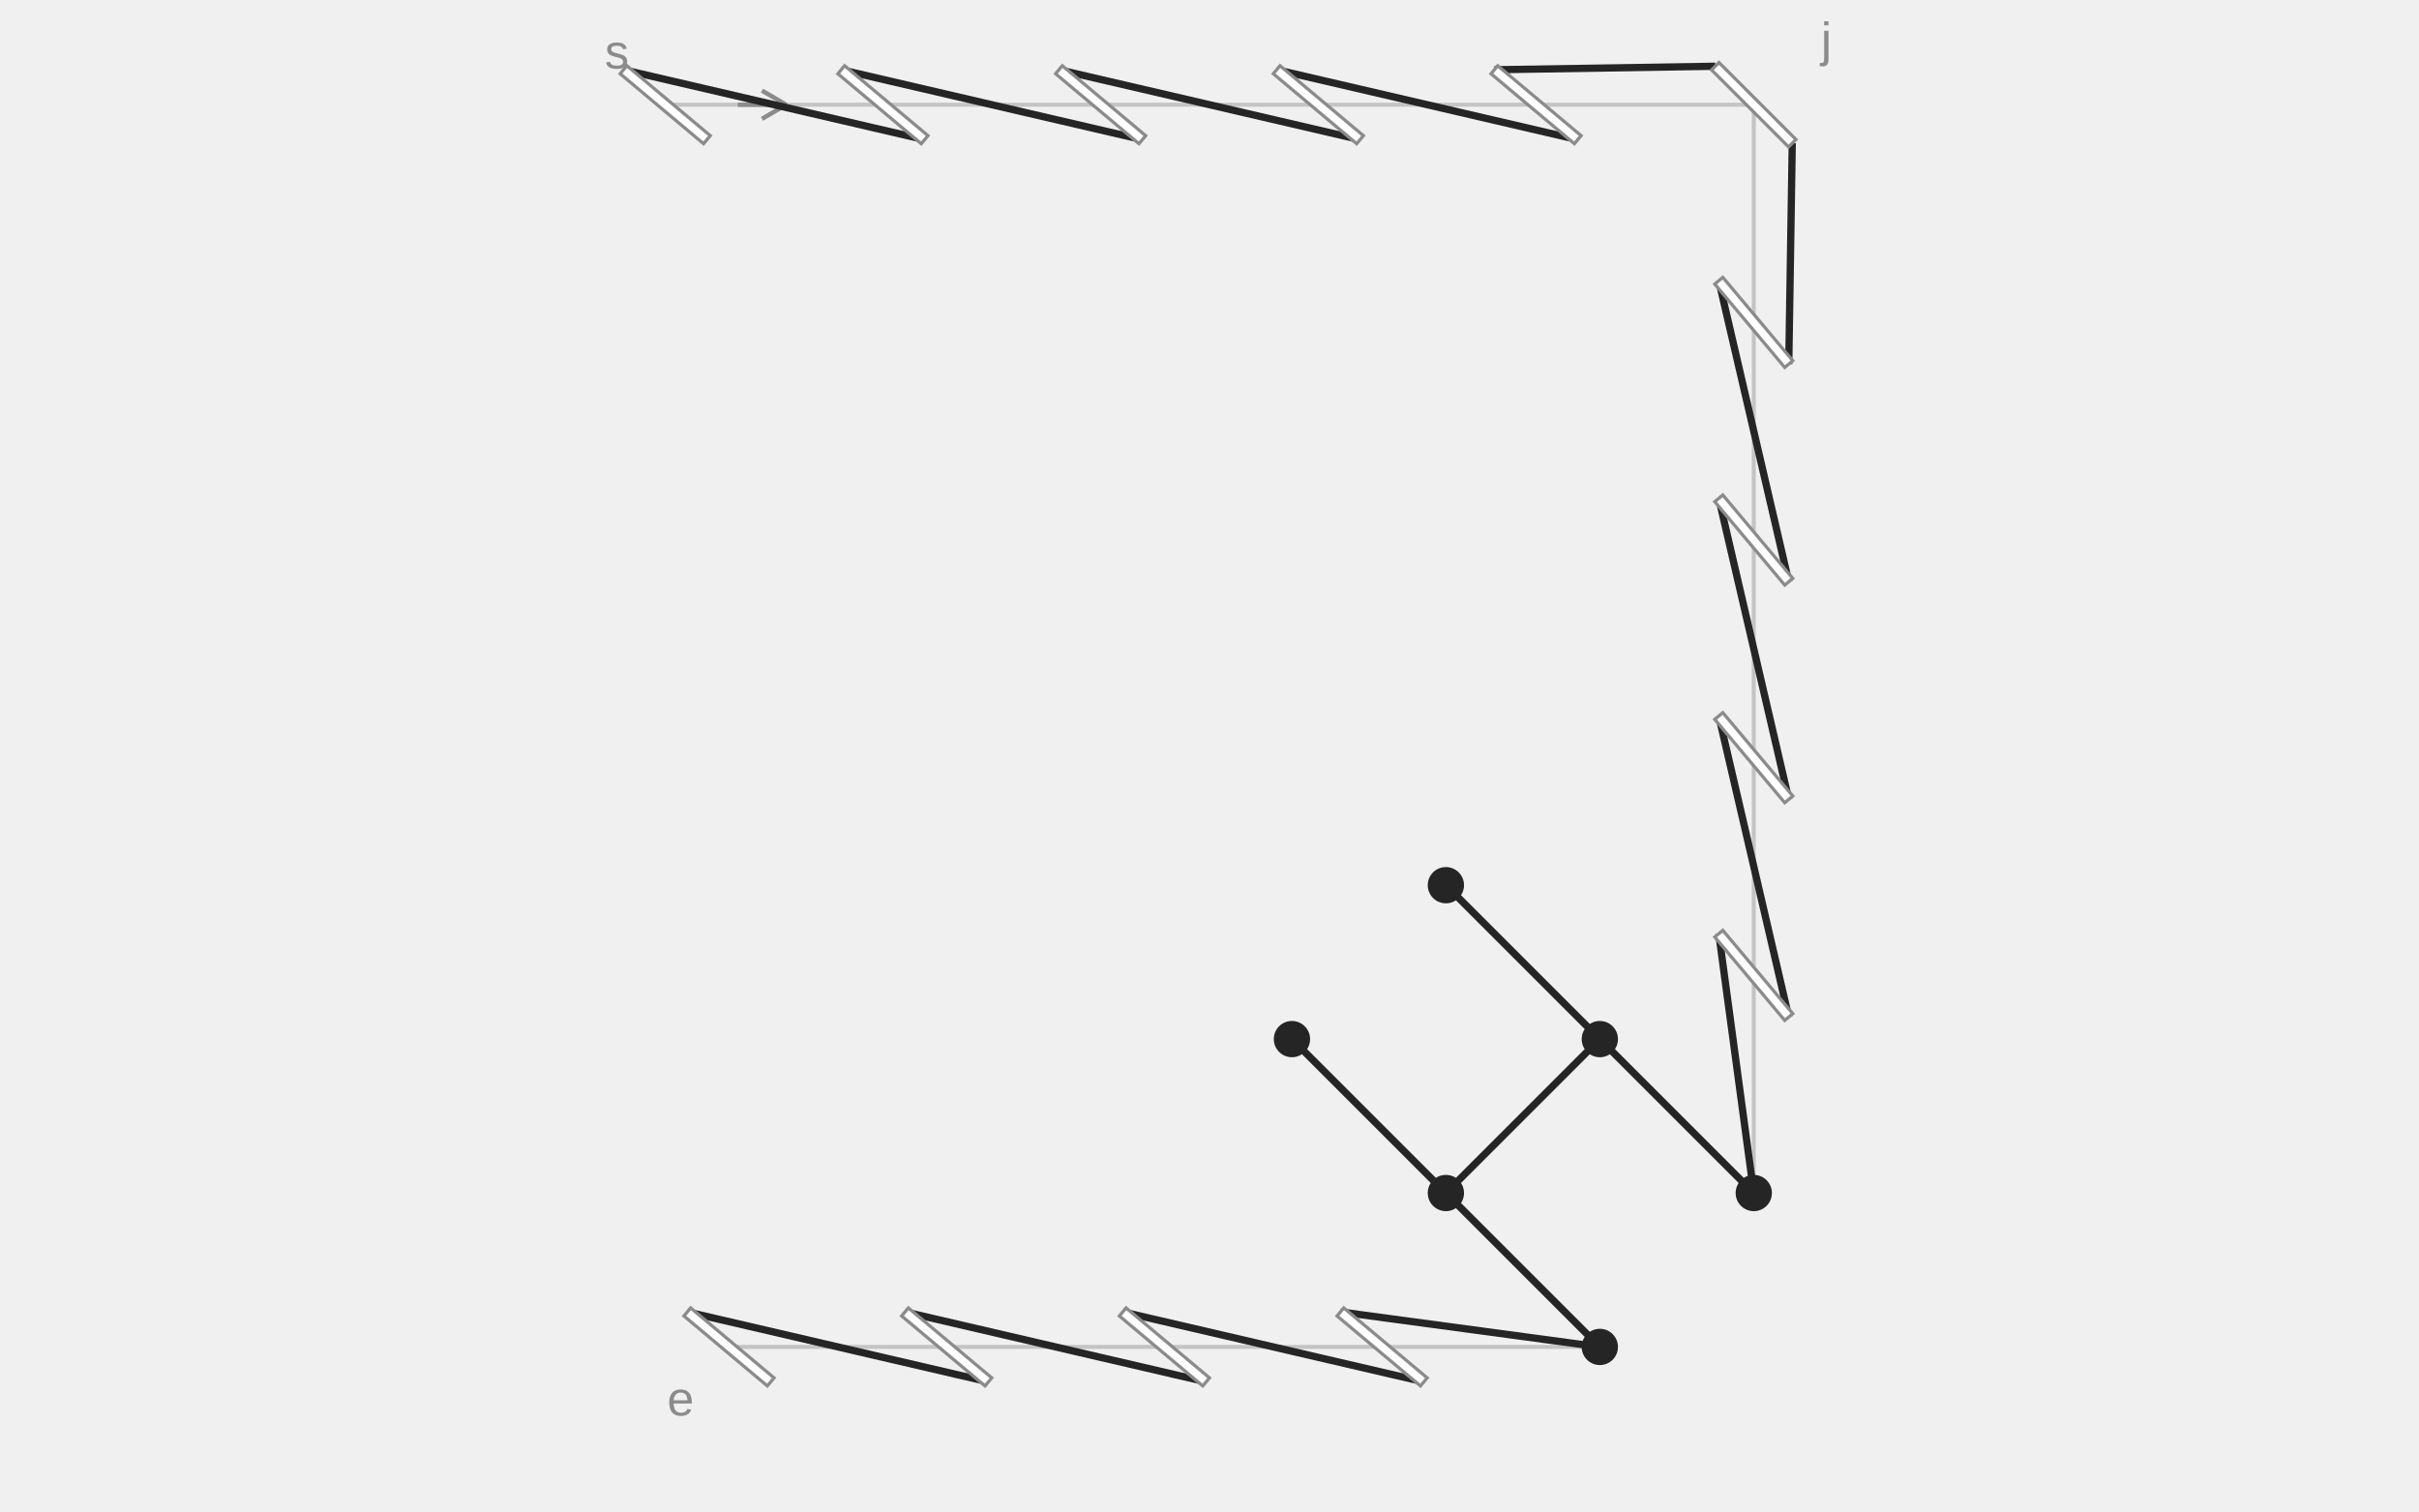
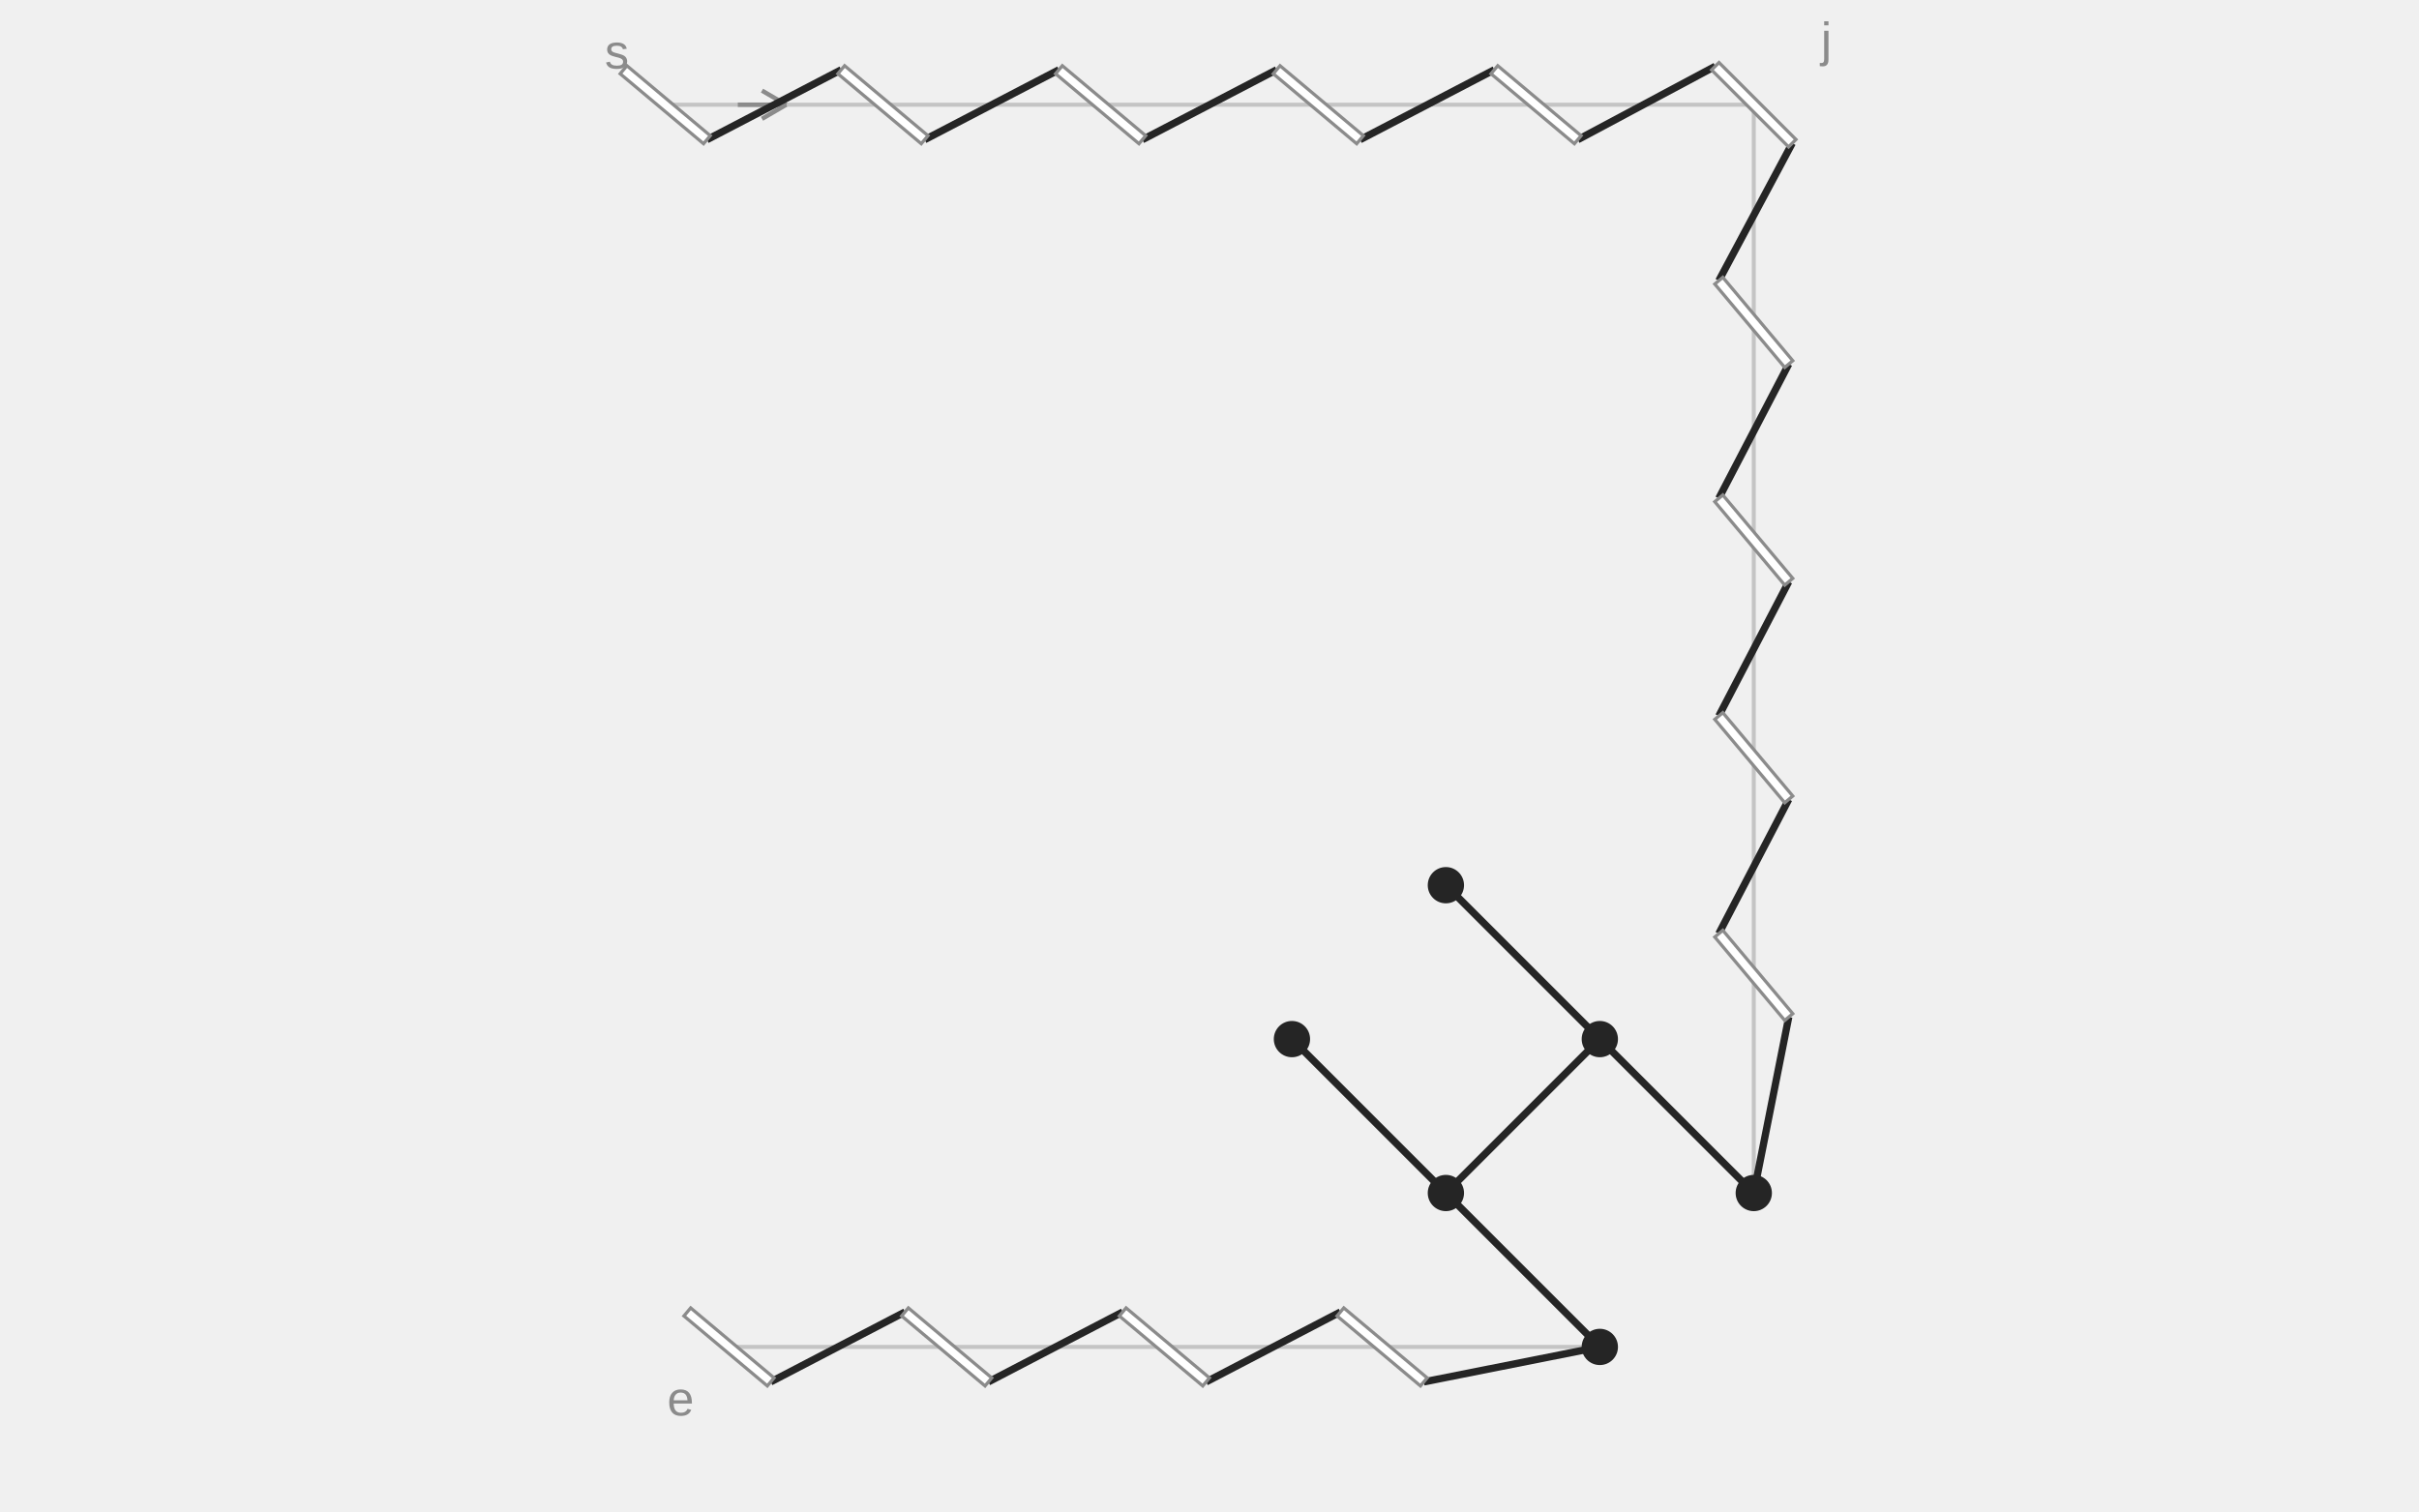
<svg xmlns="http://www.w3.org/2000/svg" width="600" height="375" viewBox="0 0 600 375" role="img" aria-labelledby="title description">
  <line class="guide" x1="165" y1="25.981" x2="435" y2="25.981" stroke="#C4C4C4" stroke-width="1" />
  <line class="guide" x1="435" y1="25.981" x2="435" y2="295.981" stroke="#C4C4C4" stroke-width="1" />
  <line class="guide" x1="396.816" y1="334.165" x2="180.816" y2="334.165" stroke="#C4C4C4" stroke-width="1" />
  <text class="notation-start" x="153" y="16.981" text-anchor="middle" font-family="Arial,sans-serif" font-size="12" fill="#8B8B8B">s</text>
  <line class="direction" x1="183" y1="25.981" x2="195" y2="25.981" stroke="#8B8B8B" stroke-width="1.1" />
  <line class="direction" x1="195" y1="25.981" x2="189" y2="22.481" stroke="#8B8B8B" stroke-width="1.1" />
  <line class="direction" x1="195" y1="25.981" x2="189" y2="29.481" stroke="#8B8B8B" stroke-width="1.1" />
  <text class="notation-end" x="168.816" y="351.165" text-anchor="middle" font-family="Arial,sans-serif" font-size="12" fill="#8B8B8B">e</text>
  <text class="notation-junction" x="453" y="13.981" text-anchor="middle" font-family="Arial,sans-serif" font-size="12" fill="#8B8B8B">j</text>
-   <line class="thread" x1="154.658" y1="17.303" x2="229.342" y2="34.658" stroke="#252525" stroke-width="1.8" />
-   <line class="thread" x1="208.658" y1="17.303" x2="283.342" y2="34.658" stroke="#252525" stroke-width="1.8" />
-   <line class="thread" x1="262.658" y1="17.303" x2="337.342" y2="34.658" stroke="#252525" stroke-width="1.8" />
-   <line class="thread" x1="316.658" y1="17.303" x2="391.342" y2="34.658" stroke="#252525" stroke-width="1.8" />
-   <line class="thread" x1="370.658" y1="17.303" x2="425.454" y2="16.435" stroke="#252525" stroke-width="1.8" />
-   <line class="thread" x1="444.546" y1="35.527" x2="443.678" y2="90.322" stroke="#252525" stroke-width="1.8" />
-   <line class="thread" x1="426.322" y1="69.639" x2="443.678" y2="144.322" stroke="#252525" stroke-width="1.8" />
-   <line class="thread" x1="426.322" y1="123.639" x2="443.678" y2="198.322" stroke="#252525" stroke-width="1.8" />
-   <line class="thread" x1="426.322" y1="177.639" x2="443.678" y2="252.322" stroke="#252525" stroke-width="1.8" />
-   <line class="thread" x1="426.322" y1="231.639" x2="435" y2="295.981" stroke="#252525" stroke-width="1.8" />
+   <line class="thread" x1="175.342" y1="34.658" x2="208.658" y2="17.303" stroke="#252525" stroke-width="1.8" />
+   <line class="thread" x1="229.342" y1="34.658" x2="262.658" y2="17.303" stroke="#252525" stroke-width="1.8" />
+   <line class="thread" x1="283.342" y1="34.658" x2="316.658" y2="17.303" stroke="#252525" stroke-width="1.8" />
+   <line class="thread" x1="337.342" y1="34.658" x2="370.658" y2="17.303" stroke="#252525" stroke-width="1.8" />
+   <line class="thread" x1="391.342" y1="34.658" x2="425.454" y2="16.435" stroke="#252525" stroke-width="1.8" />
+   <line class="thread" x1="444.546" y1="35.527" x2="426.322" y2="69.639" stroke="#252525" stroke-width="1.8" />
+   <line class="thread" x1="443.678" y1="90.322" x2="426.322" y2="123.639" stroke="#252525" stroke-width="1.8" />
+   <line class="thread" x1="443.678" y1="144.322" x2="426.322" y2="177.639" stroke="#252525" stroke-width="1.8" />
+   <line class="thread" x1="443.678" y1="198.322" x2="426.322" y2="231.639" stroke="#252525" stroke-width="1.8" />
+   <line class="thread" x1="443.678" y1="252.322" x2="435" y2="295.981" stroke="#252525" stroke-width="1.8" />
  <line class="thread" x1="435" y1="295.981" x2="396.816" y2="257.797" stroke="#252525" stroke-width="1.8" />
  <line class="thread" x1="396.816" y1="257.797" x2="358.632" y2="219.613" stroke="#252525" stroke-width="1.8" />
  <line class="thread" x1="396.816" y1="257.797" x2="358.632" y2="295.981" stroke="#252525" stroke-width="1.8" />
  <line class="thread" x1="320.449" y1="257.797" x2="358.632" y2="295.981" stroke="#252525" stroke-width="1.8" />
  <line class="thread" x1="358.632" y1="295.981" x2="396.816" y2="334.165" stroke="#252525" stroke-width="1.8" />
-   <line class="thread" x1="396.816" y1="334.165" x2="332.475" y2="325.487" stroke="#252525" stroke-width="1.8" />
-   <line class="thread" x1="353.158" y1="342.842" x2="278.475" y2="325.487" stroke="#252525" stroke-width="1.8" />
-   <line class="thread" x1="299.158" y1="342.842" x2="224.475" y2="325.487" stroke="#252525" stroke-width="1.8" />
-   <line class="thread" x1="245.158" y1="342.842" x2="170.475" y2="325.487" stroke="#252525" stroke-width="1.8" />
+   <line class="thread" x1="396.816" y1="334.165" x2="353.158" y2="342.842" stroke="#252525" stroke-width="1.8" />
+   <line class="thread" x1="332.475" y1="325.487" x2="299.158" y2="342.842" stroke="#252525" stroke-width="1.8" />
+   <line class="thread" x1="278.475" y1="325.487" x2="245.158" y2="342.842" stroke="#252525" stroke-width="1.8" />
+   <line class="thread" x1="224.475" y1="325.487" x2="191.158" y2="342.842" stroke="#252525" stroke-width="1.8" />
  <circle class="hole" cx="396.816" cy="334.165" r="4.5" fill="#252525" />
  <circle class="hole" cx="358.632" cy="295.981" r="4.5" fill="#252525" />
  <circle class="hole" cx="320.449" cy="257.797" r="4.5" fill="#252525" />
  <circle class="hole" cx="435" cy="295.981" r="4.5" fill="#252525" />
  <circle class="hole" cx="396.816" cy="257.797" r="4.5" fill="#252525" />
  <circle class="hole" cx="358.632" cy="219.613" r="4.5" fill="#252525" />
  <line class="slit" x1="154.658" y1="17.303" x2="175.342" y2="34.658" stroke="#FFFFFF" stroke-width="2.6" />
  <polygon class="slit-outline" points="153.823,18.299 174.506,35.654 176.177,33.663 155.494,16.307" fill="#FFFFFF" stroke="#8B8B8B" stroke-width="0.8" />
  <line class="slit" x1="208.658" y1="17.303" x2="229.342" y2="34.658" stroke="#FFFFFF" stroke-width="2.6" />
  <polygon class="slit-outline" points="207.823,18.299 228.506,35.654 230.177,33.663 209.494,16.307" fill="#FFFFFF" stroke="#8B8B8B" stroke-width="0.8" />
  <line class="slit" x1="262.658" y1="17.303" x2="283.342" y2="34.658" stroke="#FFFFFF" stroke-width="2.6" />
  <polygon class="slit-outline" points="261.823,18.299 282.506,35.654 284.177,33.663 263.494,16.307" fill="#FFFFFF" stroke="#8B8B8B" stroke-width="0.8" />
  <line class="slit" x1="316.658" y1="17.303" x2="337.342" y2="34.658" stroke="#FFFFFF" stroke-width="2.6" />
  <polygon class="slit-outline" points="315.823,18.299 336.506,35.654 338.177,33.663 317.494,16.307" fill="#FFFFFF" stroke="#8B8B8B" stroke-width="0.8" />
  <line class="slit" x1="370.658" y1="17.303" x2="391.342" y2="34.658" stroke="#FFFFFF" stroke-width="2.6" />
  <polygon class="slit-outline" points="369.823,18.299 390.506,35.654 392.177,33.663 371.494,16.307" fill="#FFFFFF" stroke="#8B8B8B" stroke-width="0.8" />
  <line class="slit" x1="426.322" y1="231.639" x2="443.678" y2="252.322" stroke="#FFFFFF" stroke-width="2.6" />
  <polygon class="slit-outline" points="425.327,232.475 442.682,253.158 444.673,251.487 427.318,230.804" fill="#FFFFFF" stroke="#8B8B8B" stroke-width="0.8" />
  <line class="slit" x1="426.322" y1="177.639" x2="443.678" y2="198.322" stroke="#FFFFFF" stroke-width="2.6" />
  <polygon class="slit-outline" points="425.327,178.475 442.682,199.158 444.673,197.487 427.318,176.804" fill="#FFFFFF" stroke="#8B8B8B" stroke-width="0.8" />
  <line class="slit" x1="426.322" y1="123.639" x2="443.678" y2="144.322" stroke="#FFFFFF" stroke-width="2.6" />
  <polygon class="slit-outline" points="425.327,124.475 442.682,145.158 444.673,143.487 427.318,122.804" fill="#FFFFFF" stroke="#8B8B8B" stroke-width="0.8" />
  <line class="slit" x1="426.322" y1="69.639" x2="443.678" y2="90.322" stroke="#FFFFFF" stroke-width="2.6" />
  <polygon class="slit-outline" points="425.327,70.475 442.682,91.158 444.673,89.487 427.318,68.804" fill="#FFFFFF" stroke="#8B8B8B" stroke-width="0.8" />
  <line class="slit" x1="353.158" y1="342.842" x2="332.475" y2="325.487" stroke="#FFFFFF" stroke-width="2.6" />
  <polygon class="slit-outline" points="353.993,341.846 333.31,324.491 331.639,326.483 352.322,343.838" fill="#FFFFFF" stroke="#8B8B8B" stroke-width="0.8" />
  <line class="slit" x1="299.158" y1="342.842" x2="278.475" y2="325.487" stroke="#FFFFFF" stroke-width="2.6" />
  <polygon class="slit-outline" points="299.993,341.846 279.31,324.491 277.639,326.483 298.322,343.838" fill="#FFFFFF" stroke="#8B8B8B" stroke-width="0.8" />
  <line class="slit" x1="245.158" y1="342.842" x2="224.475" y2="325.487" stroke="#FFFFFF" stroke-width="2.6" />
  <polygon class="slit-outline" points="245.993,341.846 225.31,324.491 223.639,326.483 244.322,343.838" fill="#FFFFFF" stroke="#8B8B8B" stroke-width="0.8" />
  <line class="slit" x1="191.158" y1="342.842" x2="170.475" y2="325.487" stroke="#FFFFFF" stroke-width="2.6" />
  <polygon class="slit-outline" points="191.993,341.846 171.31,324.491 169.639,326.483 190.322,343.838" fill="#FFFFFF" stroke="#8B8B8B" stroke-width="0.8" />
-   <line class="slit" x1="444.546" y1="35.527" x2="425.454" y2="16.435" stroke="#FFFFFF" stroke-width="2.6" />
-   <polygon class="slit-outline" points="445.465,34.607 426.373,15.516 424.535,17.354 443.627,36.446" fill="#FFFFFF" stroke="#8B8B8B" stroke-width="0.8" />
+   <line class="slit" x1="425.454" y1="16.435" x2="444.546" y2="35.527" stroke="#FFFFFF" stroke-width="2.6" />
+   <polygon class="slit-outline" points="424.535,17.354 443.627,36.446 445.465,34.607 426.373,15.516" fill="#FFFFFF" stroke="#8B8B8B" stroke-width="0.8" />
</svg>
